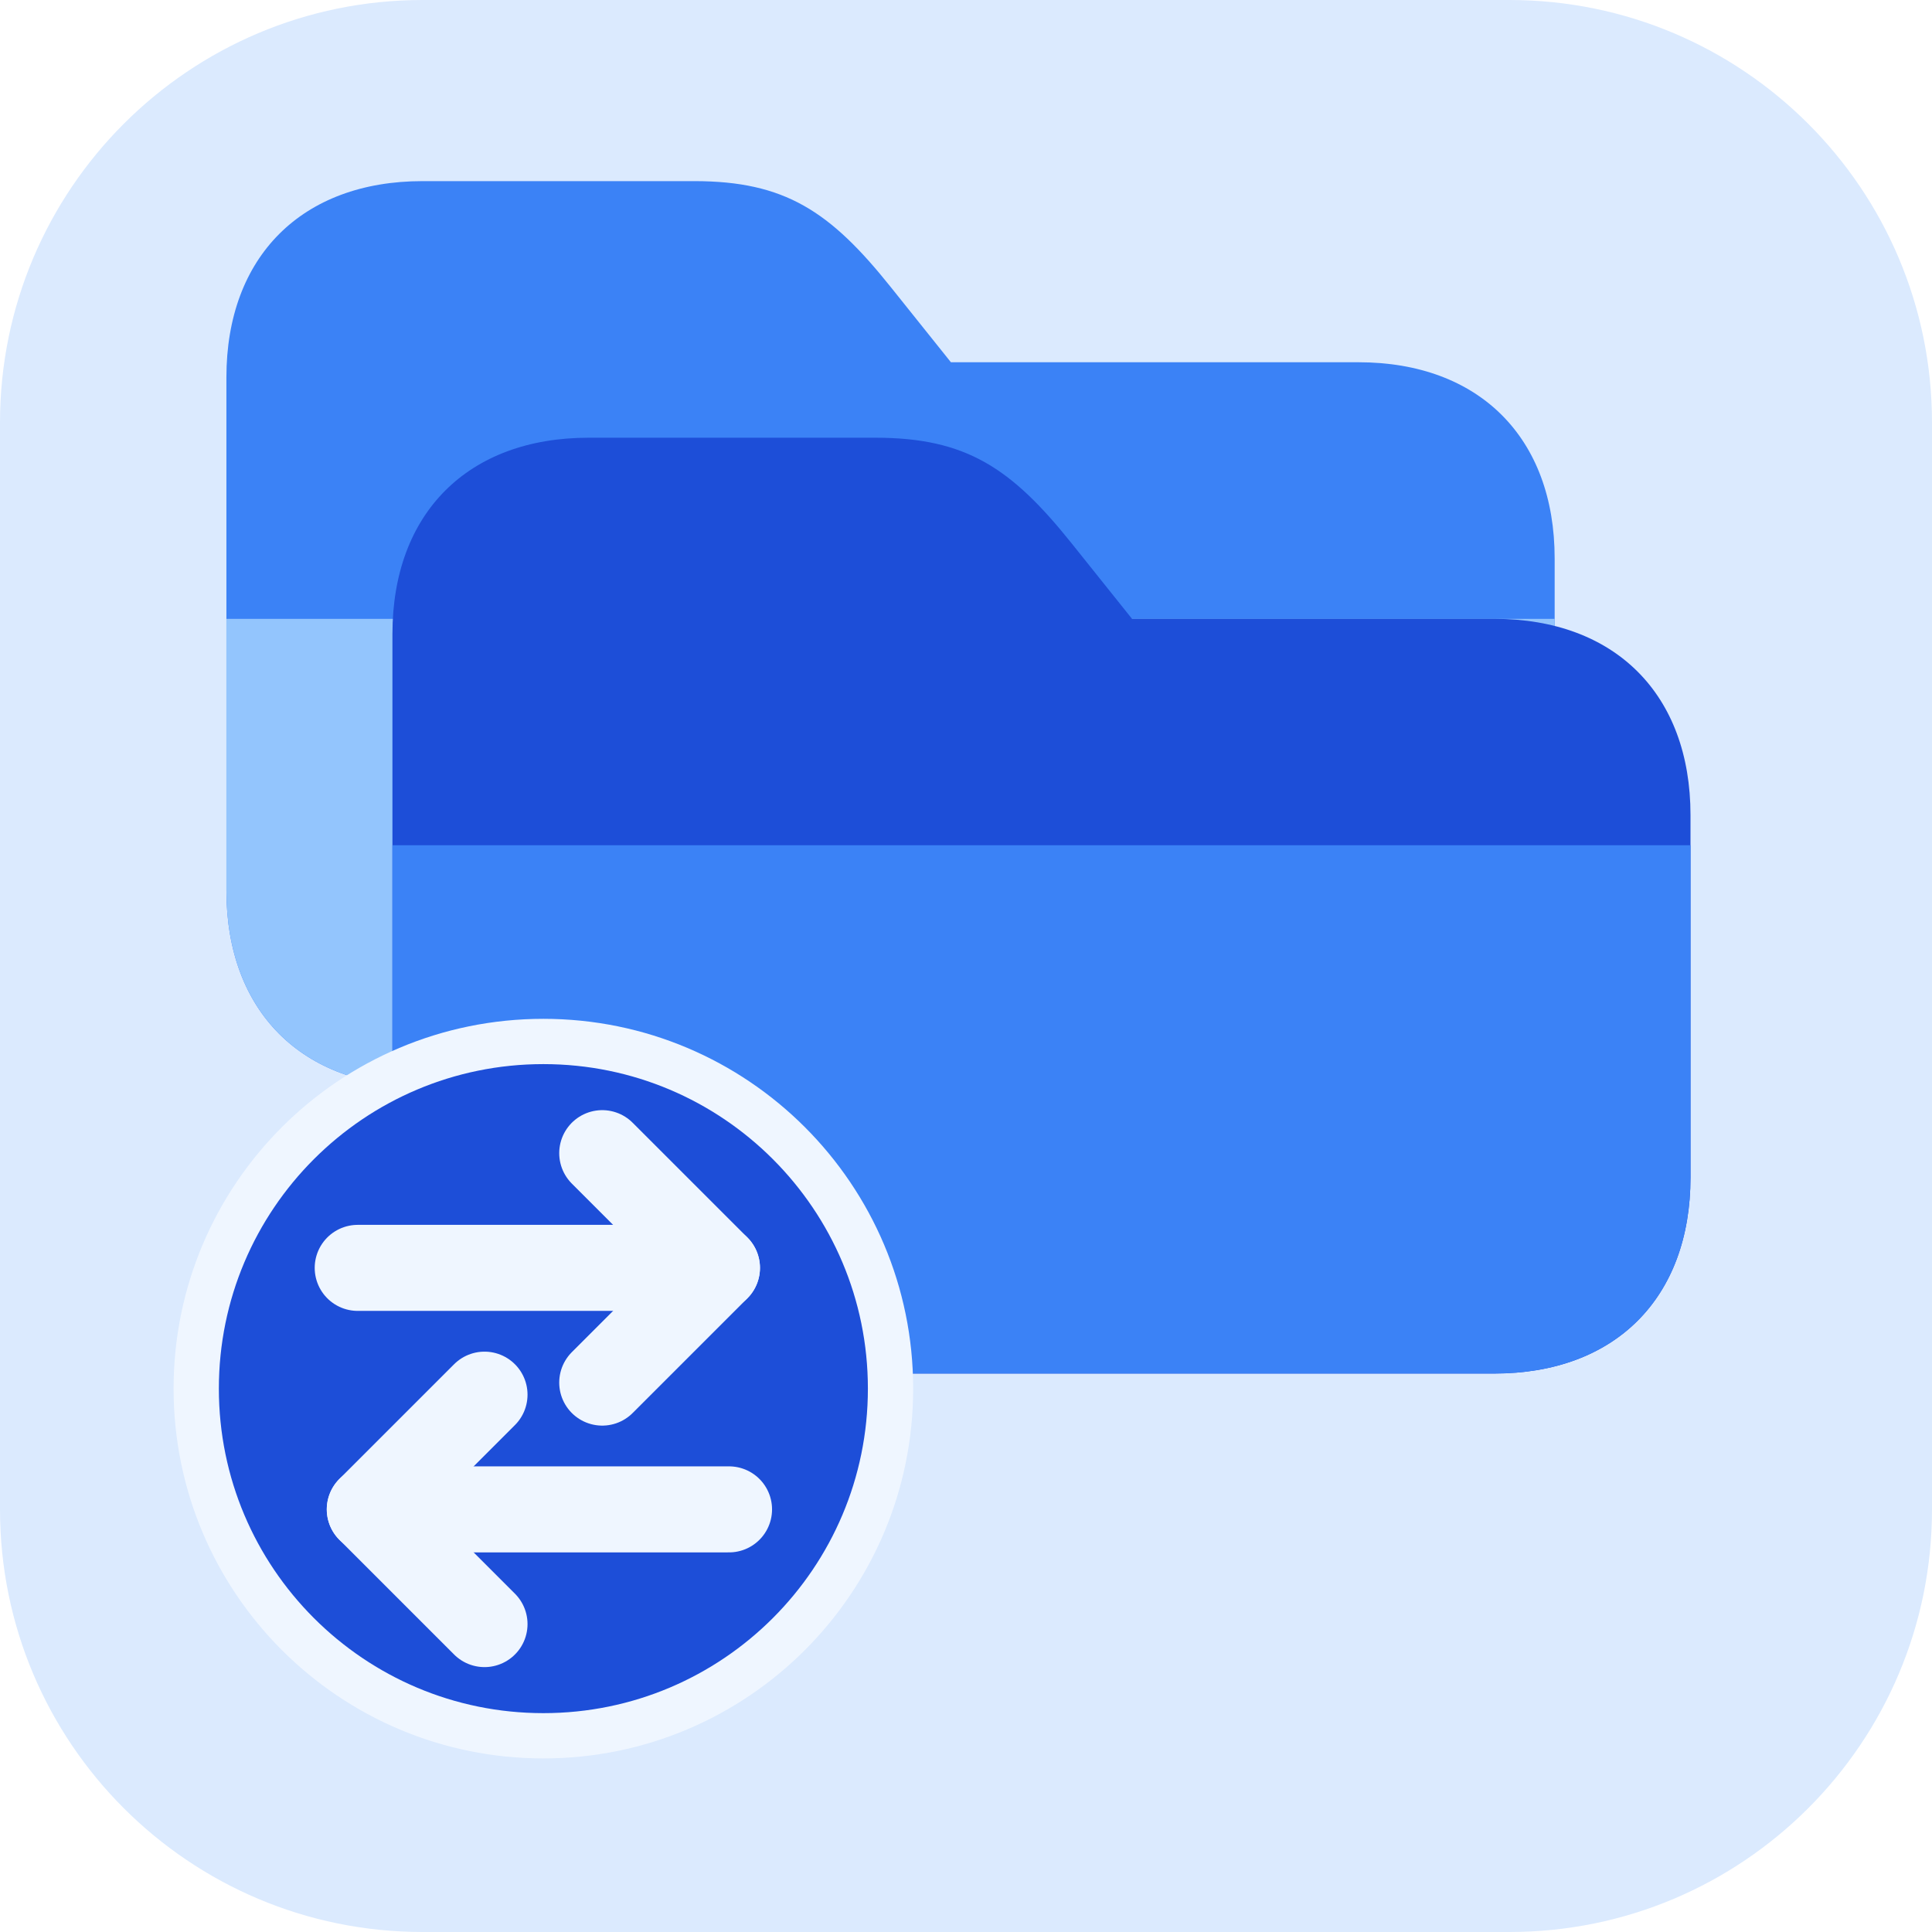
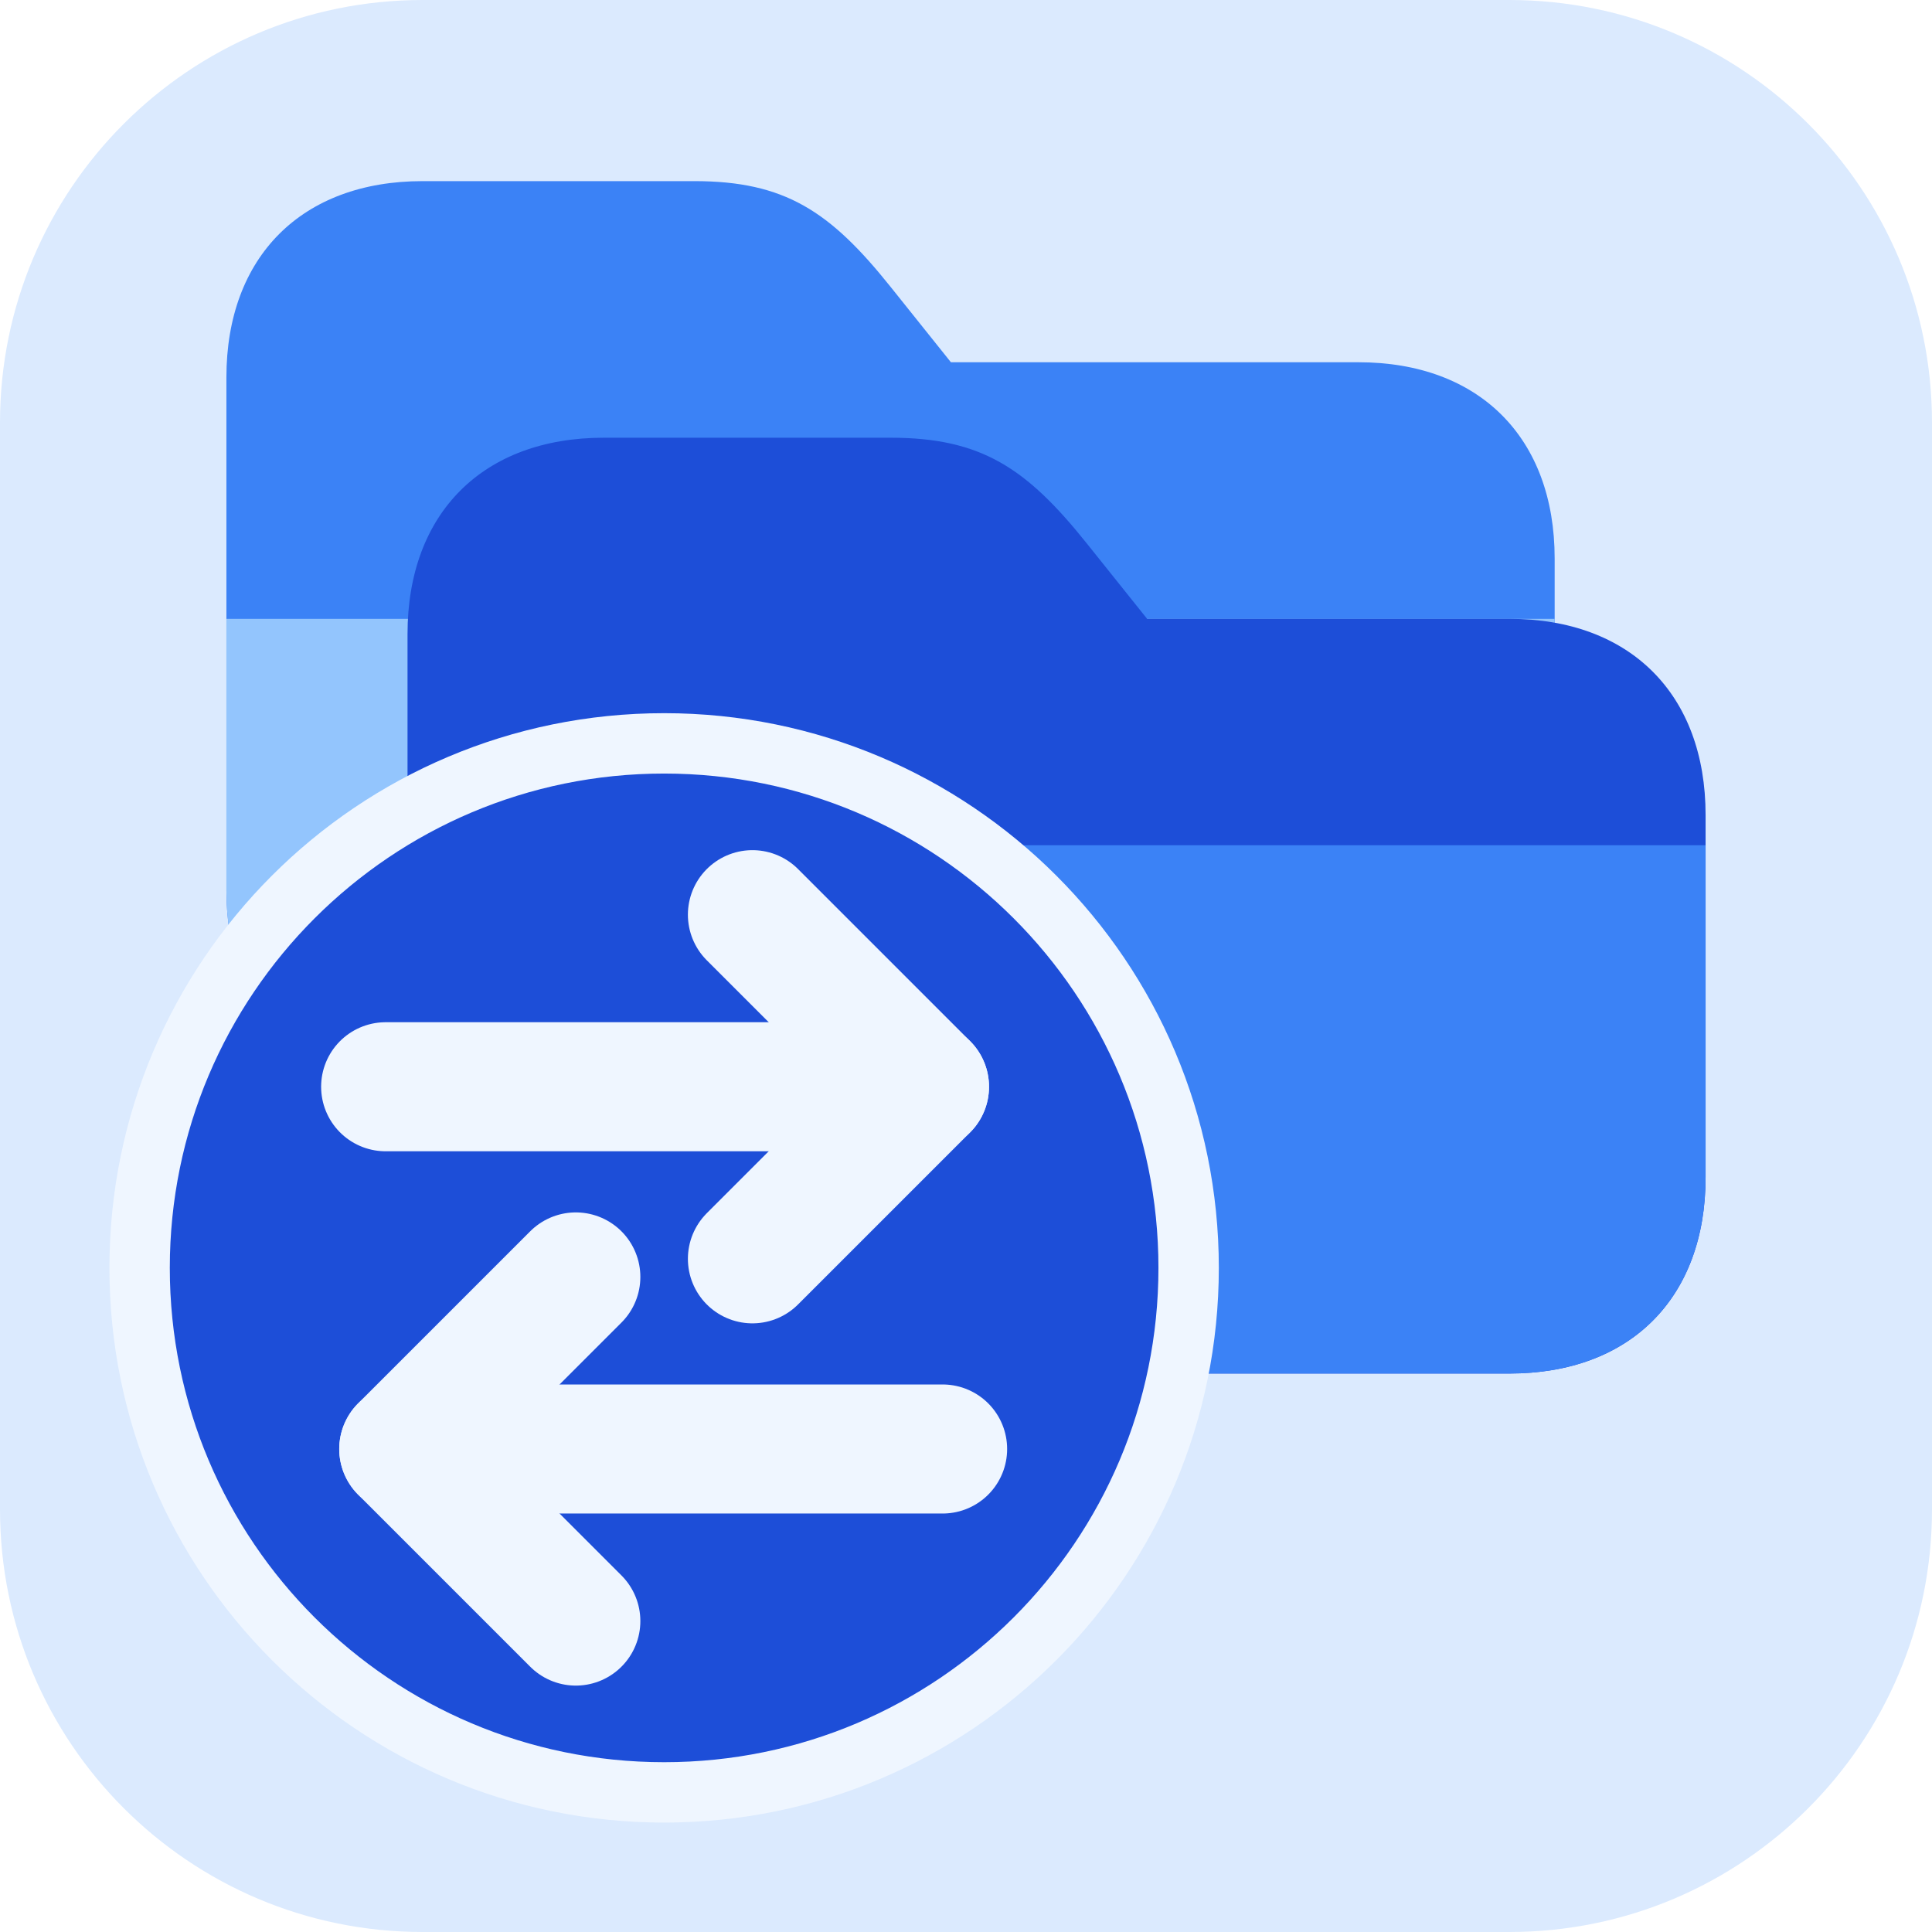
<svg xmlns="http://www.w3.org/2000/svg" width="128" height="128" viewBox="0 0 128 128" role="img" aria-labelledby="title desc">
  <defs>
    <linearGradient id="bg" x1="18" y1="8" x2="112" y2="122" gradientUnits="userSpaceOnUse">
      <stop offset="0" stop-color="#2563eb" />
      <stop offset="0.56" stop-color="#1d4ed8" />
      <stop offset="1" stop-color="#0f172a" />
    </linearGradient>
    <linearGradient id="tabBack" x1="23" y1="35" x2="94" y2="99" gradientUnits="userSpaceOnUse">
      <stop offset="0" stop-color="#93c5fd" />
      <stop offset="1" stop-color="#1d4ed8" />
    </linearGradient>
    <linearGradient id="tabFront" x1="36" y1="44" x2="92" y2="106" gradientUnits="userSpaceOnUse">
      <stop offset="0" stop-color="#eff6ff" />
      <stop offset="1" stop-color="#bfdbfe" />
    </linearGradient>
  </defs>
  <rect width="128" height="128" rx="28" fill="#dbeafe" />
  <g transform="translate(-8 -13)">
    <path d="M23 72V38c0-8 5-13 13-13h18c6 0 9 2 13 7l4 5h27c8 0 13 5 13 13v22c0 8-5 13-13 13H36c-8 0-13-5-13-13Z" fill="#3b82f6" />
    <path d="M23 54h88v18c0 8-5 13-13 13H36c-8 0-13-5-13-13V54Z" fill="#93c5fd" />
-     <path d="M34 91V55c0-8 5-13 13-13h19c6 0 9 2 13 7l4 5h24c8 0 13 5 13 13v24c0 8-5 13-13 13H47c-8 0-13-5-13-13Z" fill="#1d4ed8" />
-     <path d="M34 69h86v22c0 8-5 13-13 13H47c-8 0-13-5-13-13V69Z" fill="#3b82f6" />
+     <path d="M35 91V55c0-8 5-13 13-13h19c6 0 9 2 13 7l4 5h24c8 0 13 5 13 13v24c0 8-5 13-13 13H48c-8 0-13-5-13-13Z" fill="#1d4ed8" />
+     <path d="M35 69h86v22c0 8-5 13-13 13H48c-8 0-13-5-13-13V69Z" fill="#3b82f6" />
  </g>
-   <circle cx="36" cy="92" r="23" fill="#1d4ed8" stroke="#eff6ff" stroke-width="3" />
-   <path d="M23.7 84h23.8" stroke="#eff6ff" stroke-width="5.7" stroke-linecap="round" />
-   <path d="M39.9 76.4l7.6 7.6-7.6 7.6" fill="none" stroke="#eff6ff" stroke-width="5.7" stroke-linecap="round" stroke-linejoin="round" />
-   <path d="M48.3 100H24.5" stroke="#eff6ff" stroke-width="5.7" stroke-linecap="round" />
-   <path d="M32.1 92.4l-7.6 7.6 7.6 7.6" fill="none" stroke="#eff6ff" stroke-width="5.7" stroke-linecap="round" stroke-linejoin="round" />
+   <circle cx="44" cy="84" r="34.75" fill="#1d4ed8" stroke="#eff6ff" stroke-width="4" />
+   <path d="M25.55 72h35.7" stroke="#eff6ff" stroke-width="8.55" stroke-linecap="round" />
+   <path d="M49.85 60.6l11.4 11.4-11.4 11.4" fill="none" stroke="#eff6ff" stroke-width="8.55" stroke-linecap="round" stroke-linejoin="round" />
+   <path d="M62.45 96H26.75" stroke="#eff6ff" stroke-width="8.55" stroke-linecap="round" />
+   <path d="M38.15 84.6l-11.4 11.4 11.4 11.4" fill="none" stroke="#eff6ff" stroke-width="8.55" stroke-linecap="round" stroke-linejoin="round" />
</svg>
